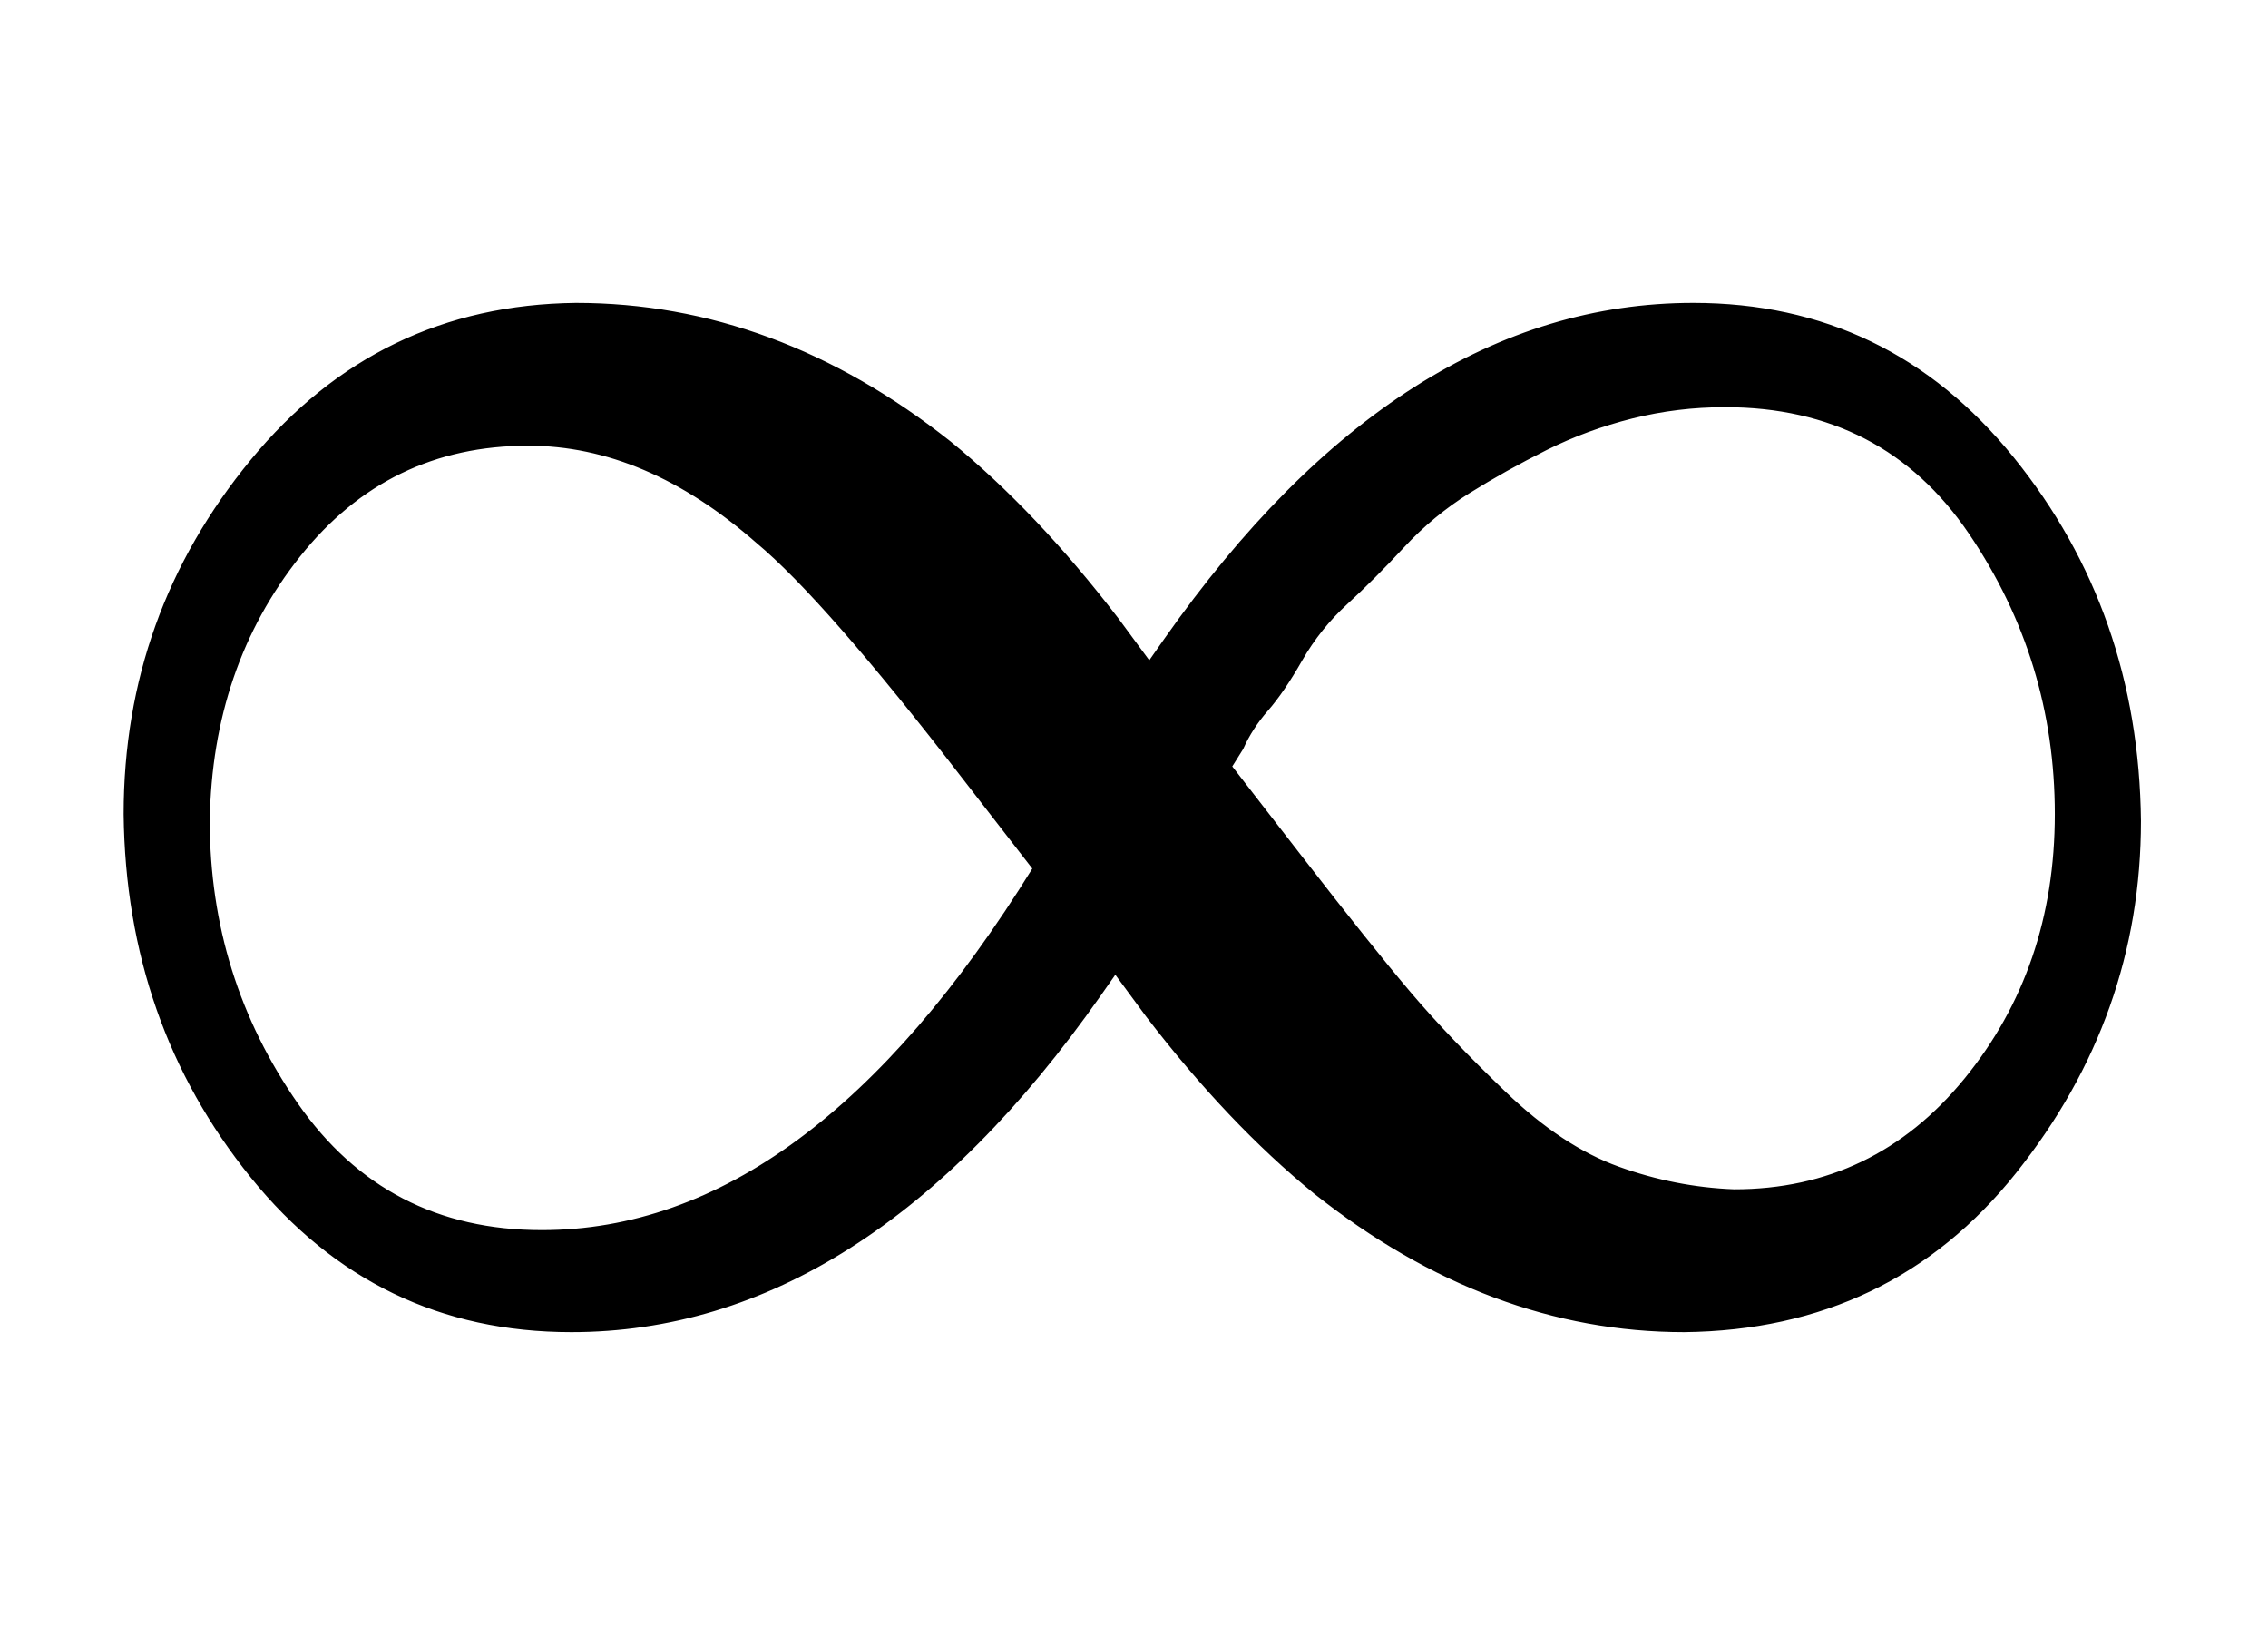
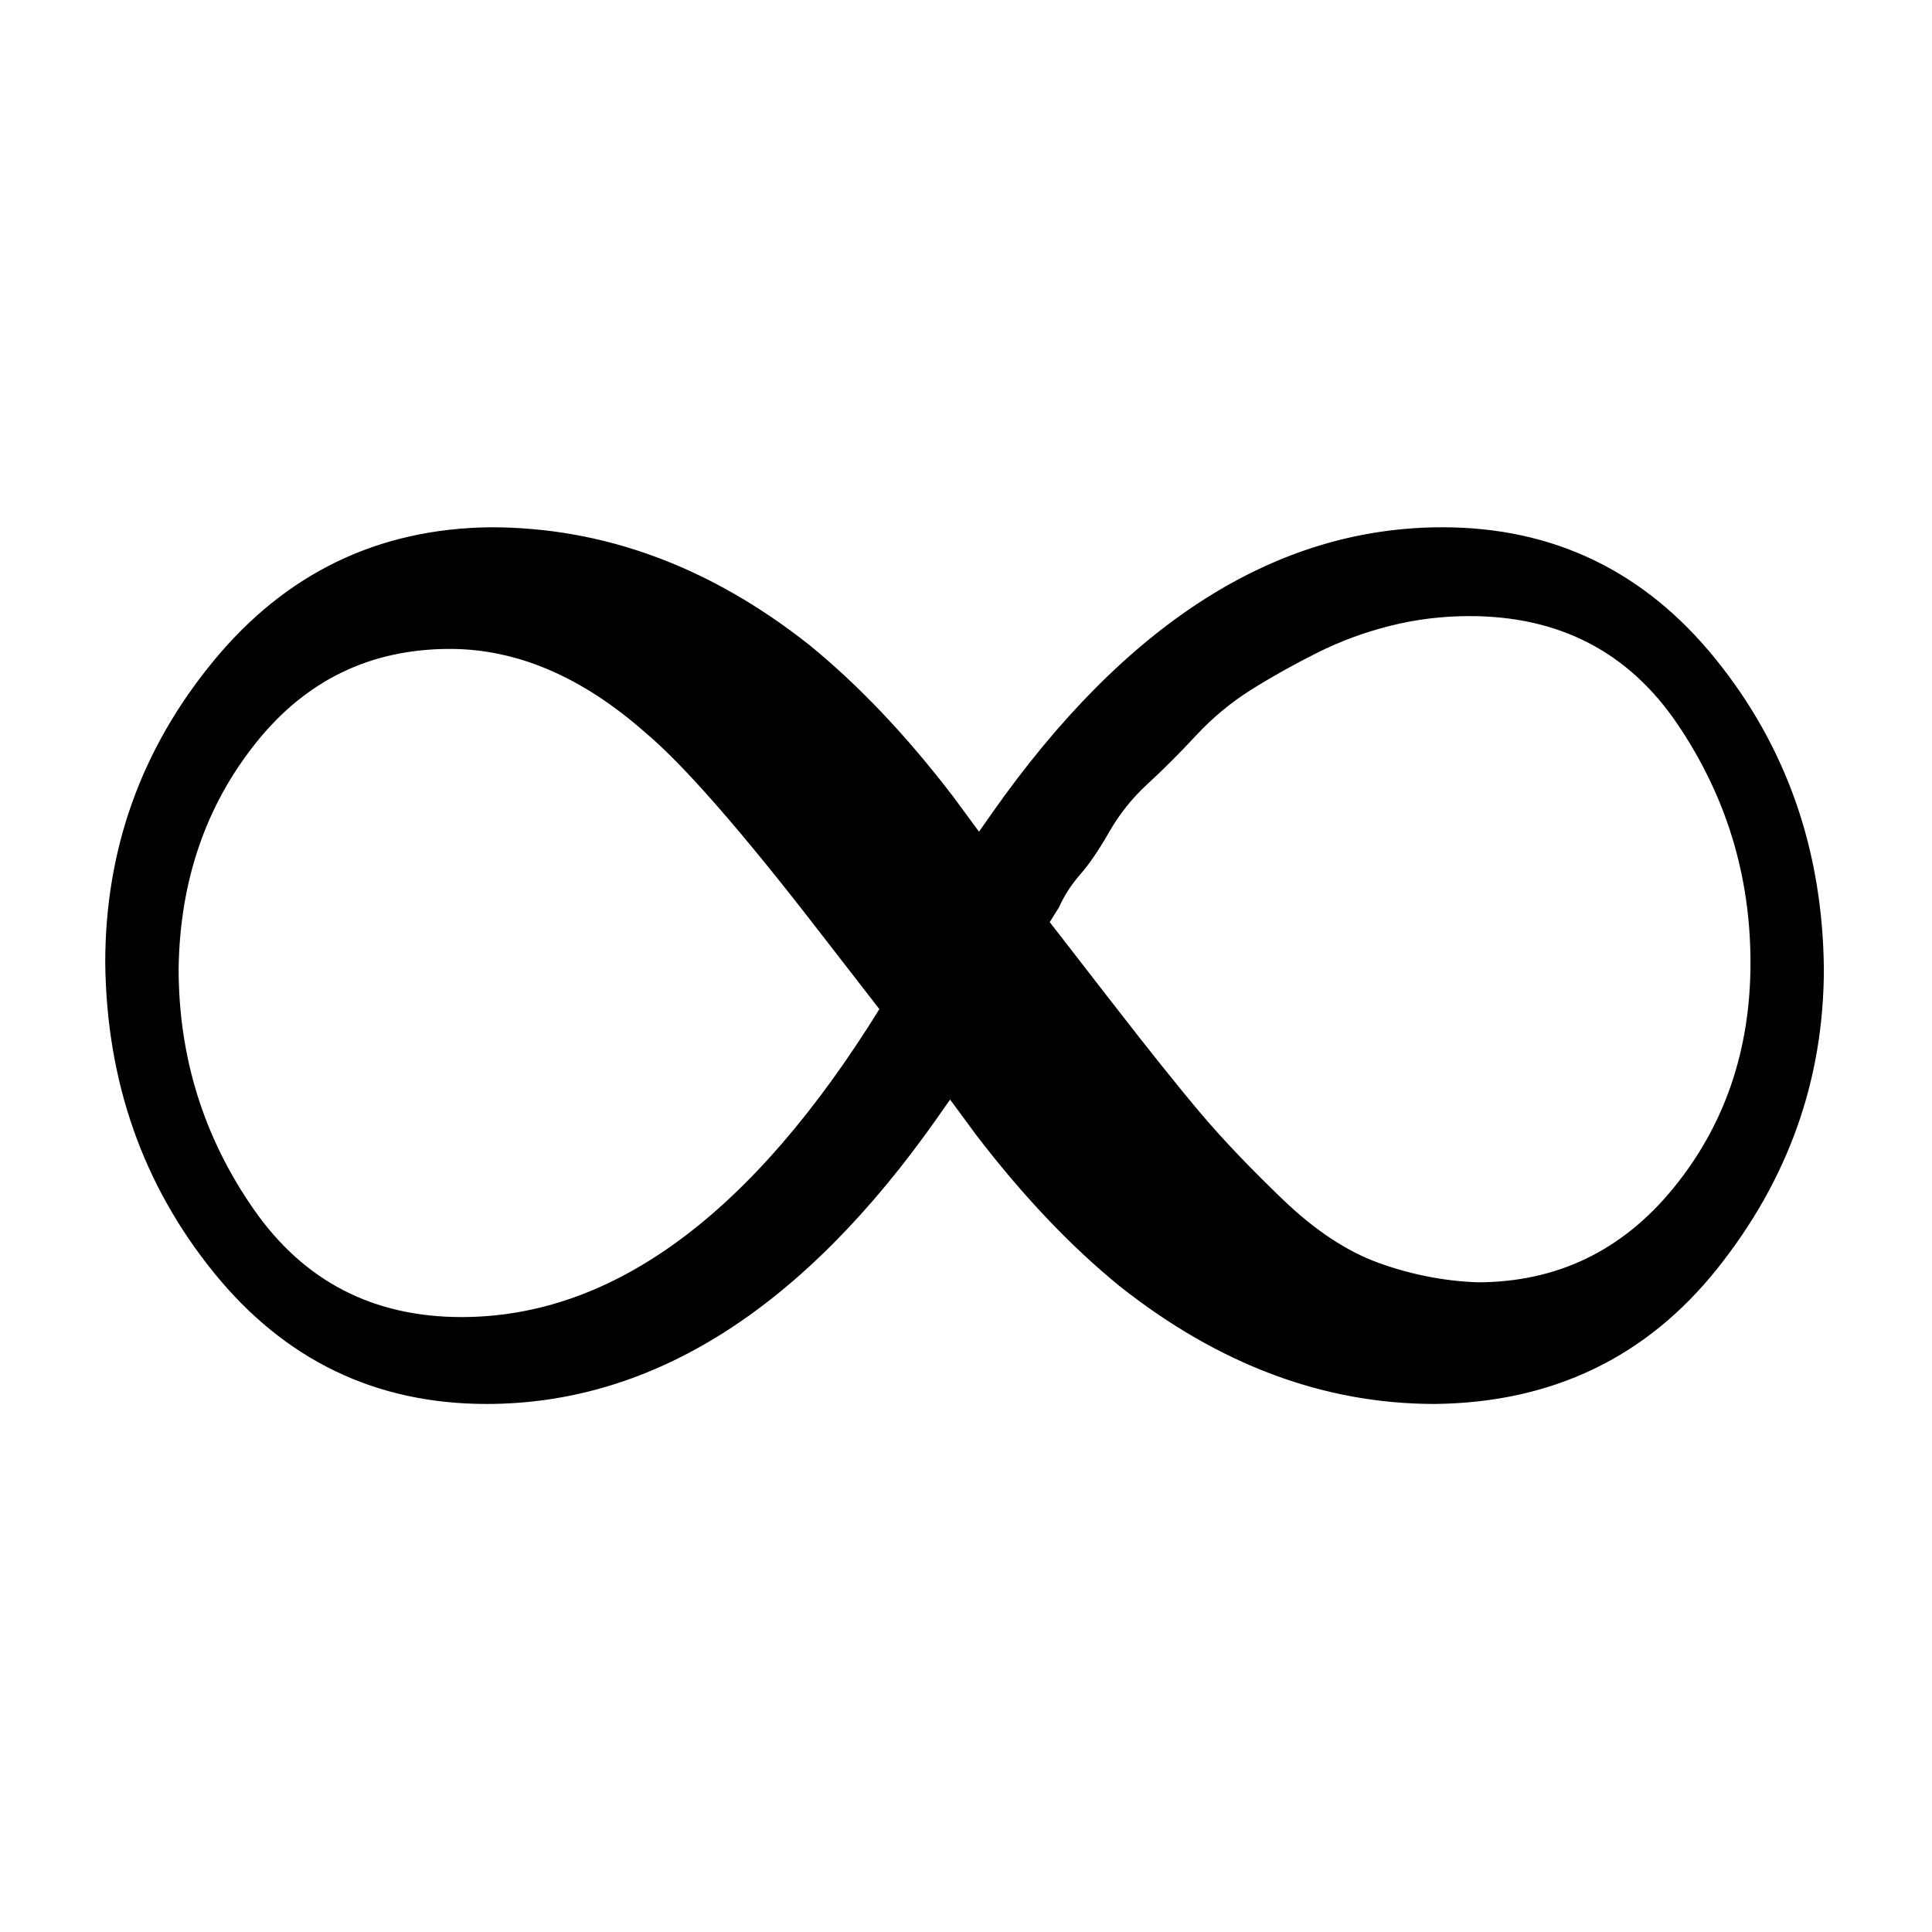
- <svg xmlns="http://www.w3.org/2000/svg" xmlns:xlink="http://www.w3.org/1999/xlink" width="2.324ex" height="1.676ex" style="vertical-align: -0.338ex;" viewBox="0 -576.1 1000.5 721.6" role="img" focusable="false" aria-labelledby="MathJax-SVG-1-Title">
+ <svg xmlns="http://www.w3.org/2000/svg" xmlns:xlink="http://www.w3.org/1999/xlink" width="2.324ex" height="2.324ex" style="vertical-align: -0.338ex;" viewBox="0 -576.1 1000.5 721.6" role="img" focusable="false" aria-labelledby="MathJax-SVG-1-Title">
  <defs aria-hidden="true">
    <path stroke-width="1" id="E1-MJMAIN-221E" d="M55 217Q55 305 111 373T254 442Q342 442 419 381Q457 350 493 303L507 284L514 294Q618 442 747 442Q833 442 888 374T944 214Q944 128 889 59T743 -11Q657 -11 580 50Q542 81 506 128L492 147L485 137Q381 -11 252 -11Q166 -11 111 57T55 217ZM907 217Q907 285 869 341T761 397Q740 397 720 392T682 378T648 359T619 335T594 310T574 285T559 263T548 246L543 238L574 198Q605 158 622 138T664 94T714 61T765 51Q827 51 867 100T907 217ZM92 214Q92 145 131 89T239 33Q357 33 456 193L425 233Q364 312 334 337Q285 380 233 380Q171 380 132 331T92 214Z" />
  </defs>
  <g stroke="currentColor" fill="currentColor" stroke-width="0" transform="matrix(1 0 0 -1 0 0)" aria-hidden="true">
    <use xlink:href="#E1-MJMAIN-221E" x="0" y="0" />
  </g>
</svg>
